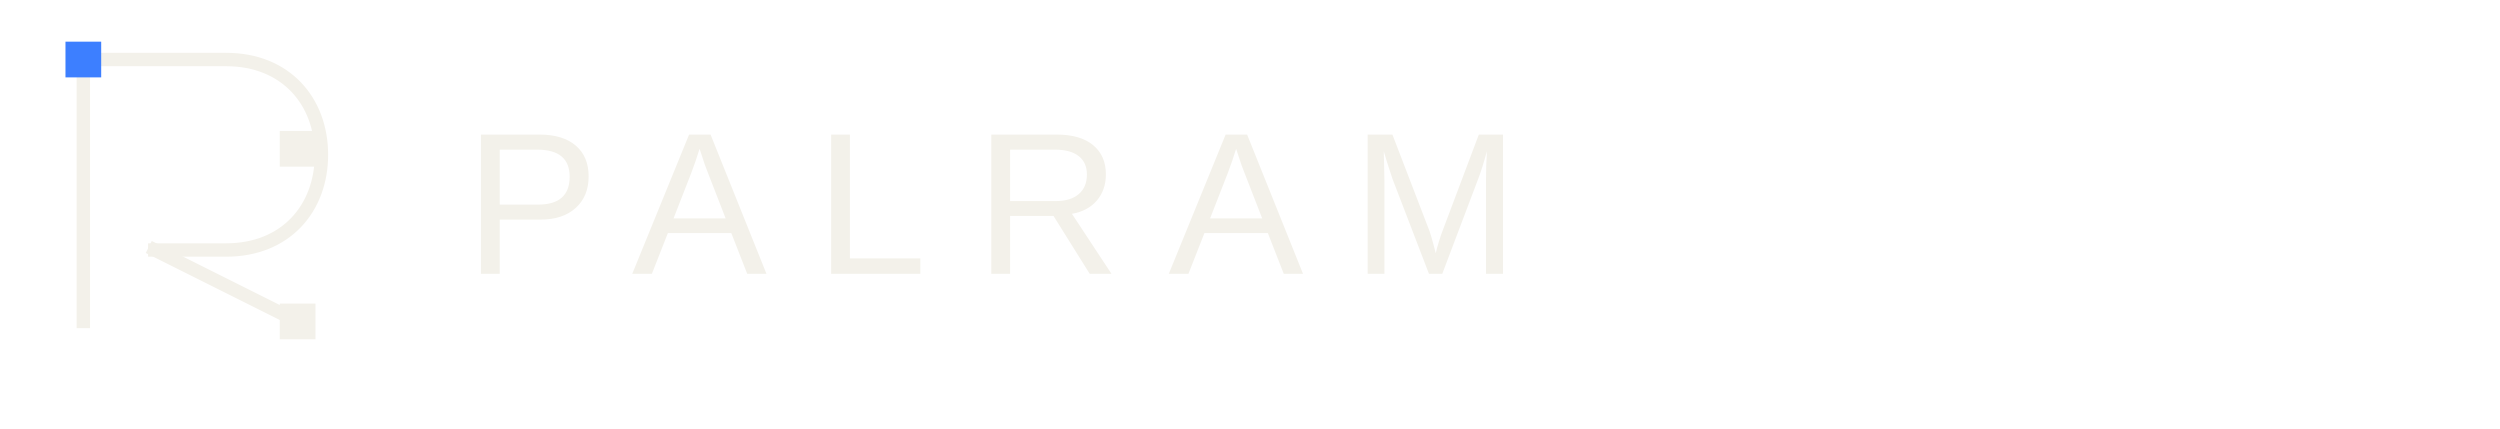
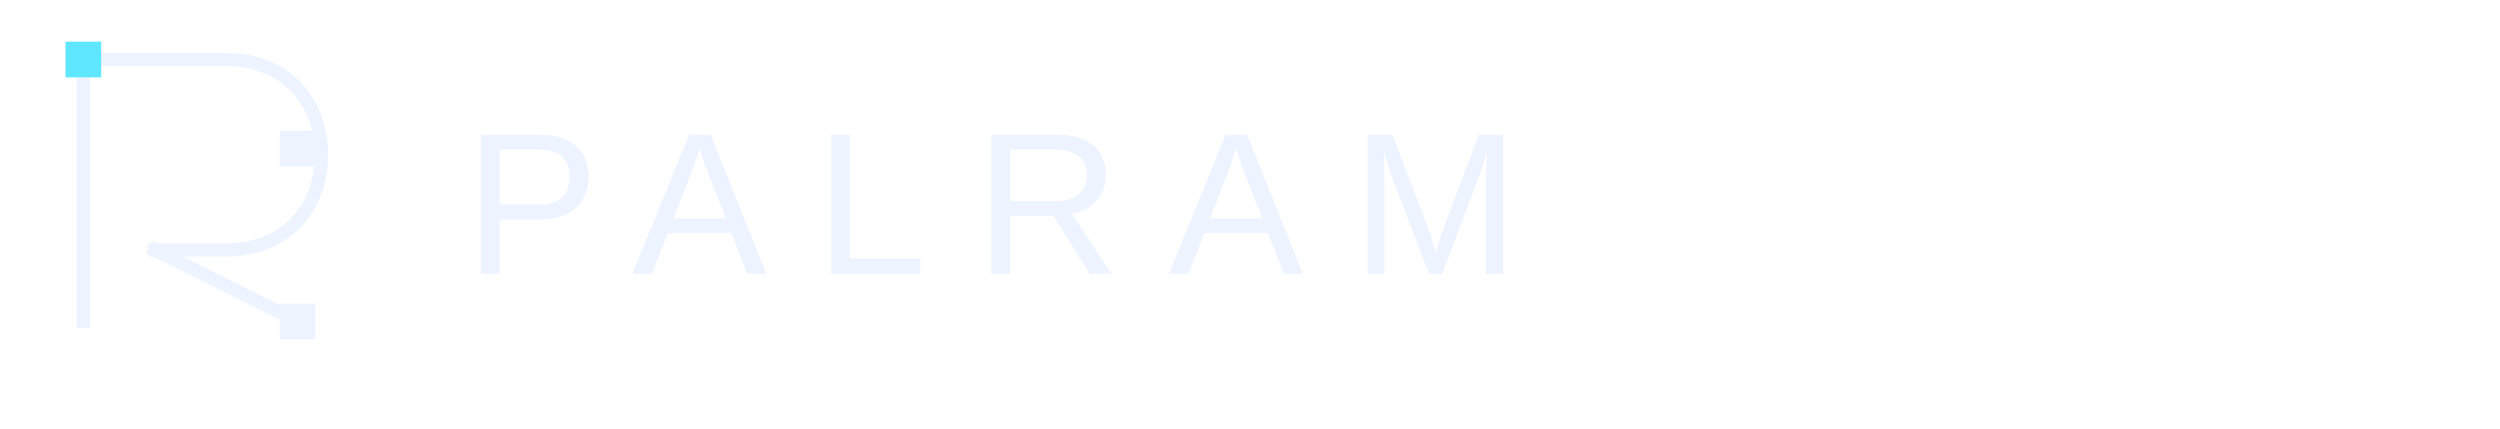
<svg xmlns="http://www.w3.org/2000/svg" viewBox="0 0 420 72" role="img" aria-labelledby="title">
-   <g fill="none" stroke="#F3F1EA" stroke-width="2.25" stroke-linecap="square" stroke-linejoin="miter">
+   <g fill="none" stroke="#EEF4FF" stroke-width="2.25" stroke-linecap="square" stroke-linejoin="miter">
    <path d="M14 10 V54 M14 10 H38 c10 0 16 7 16 16 0 9-6 16-16 16 H26" />
    <path d="M26 42 L50 54" />
  </g>
-   <rect x="11" y="7" width="6" height="6" fill="#3D7FFF" />
-   <rect x="47" y="22" width="6" height="6" fill="#F3F1EA" />
-   <rect x="47" y="51" width="6" height="6" fill="#F3F1EA" />
-   <text x="78" y="46" fill="#F3F1EA" font-family="Space Grotesk, IBM Plex Sans, Arial, sans-serif" font-size="34" font-weight="500" letter-spacing="8">PALRAM</text>
+   <rect x="11" y="7" width="6" height="6" fill="#5EE7FF" />
+   <rect x="47" y="22" width="6" height="6" fill="#EEF4FF" />
+   <rect x="47" y="51" width="6" height="6" fill="#EEF4FF" />
+   <text x="78" y="46" fill="#EEF4FF" font-family="Space Grotesk, IBM Plex Sans, Arial, sans-serif" font-size="34" font-weight="500" letter-spacing="8">PALRAM</text>
</svg>
